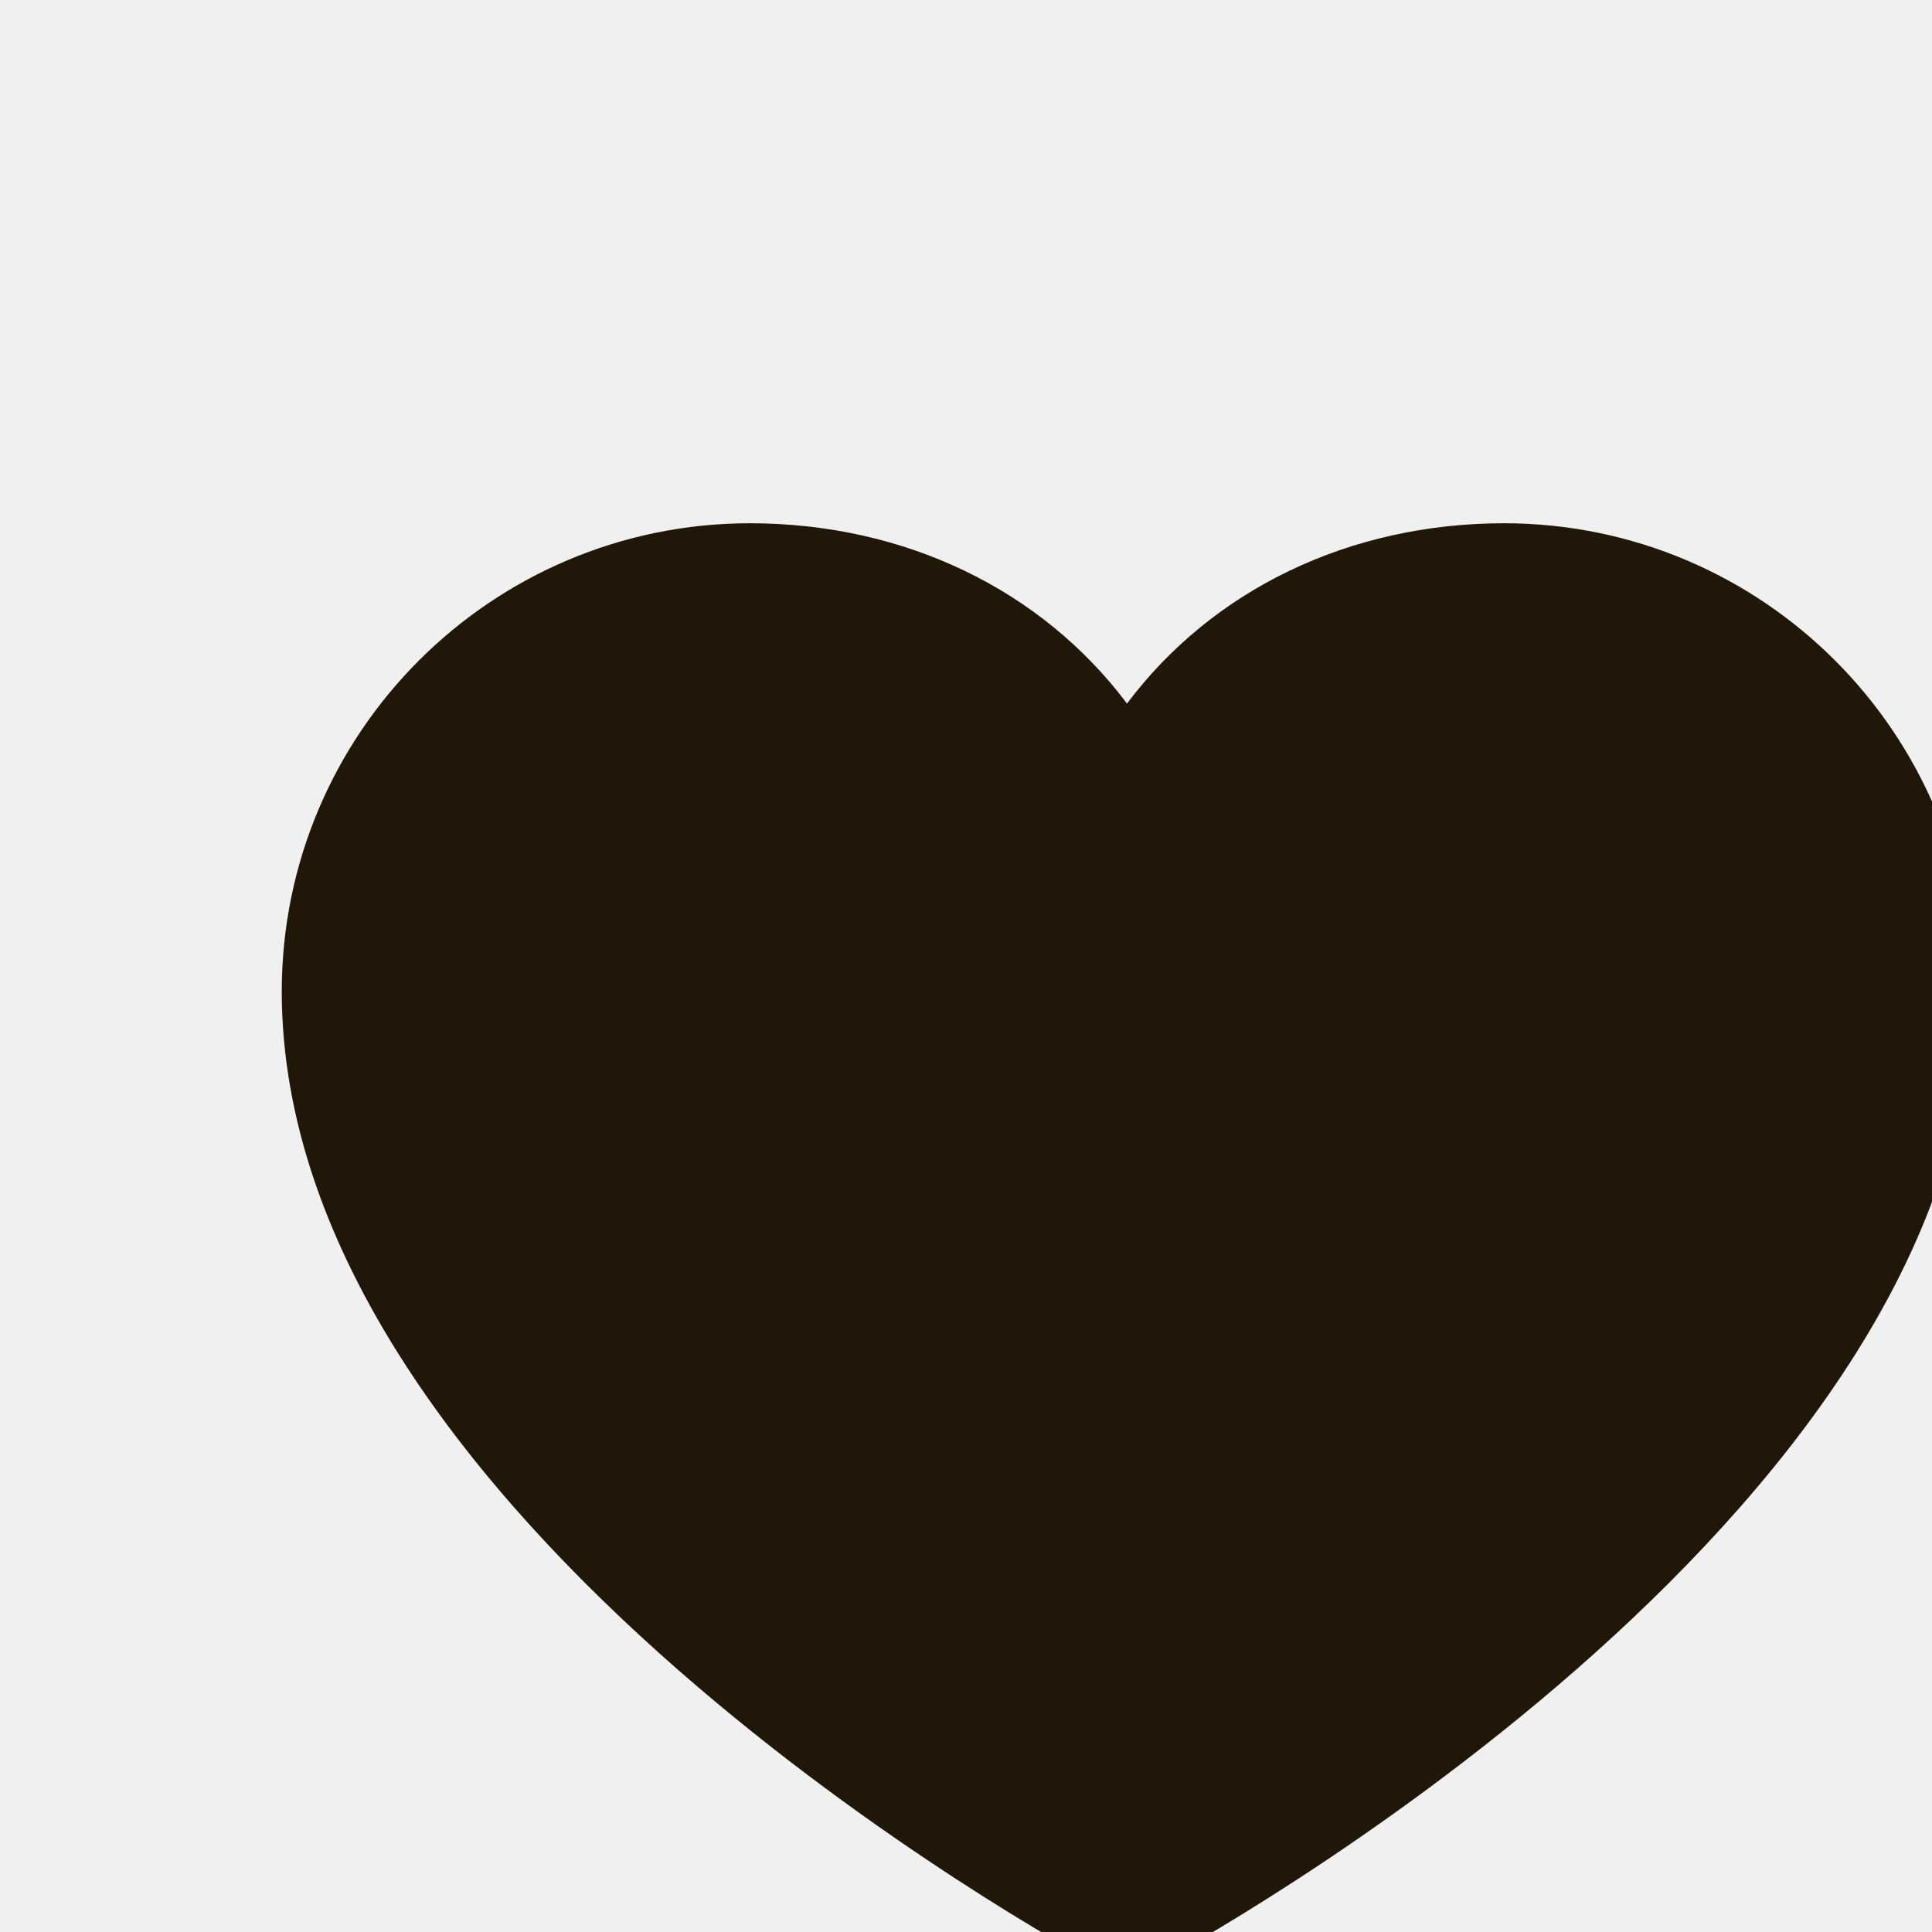
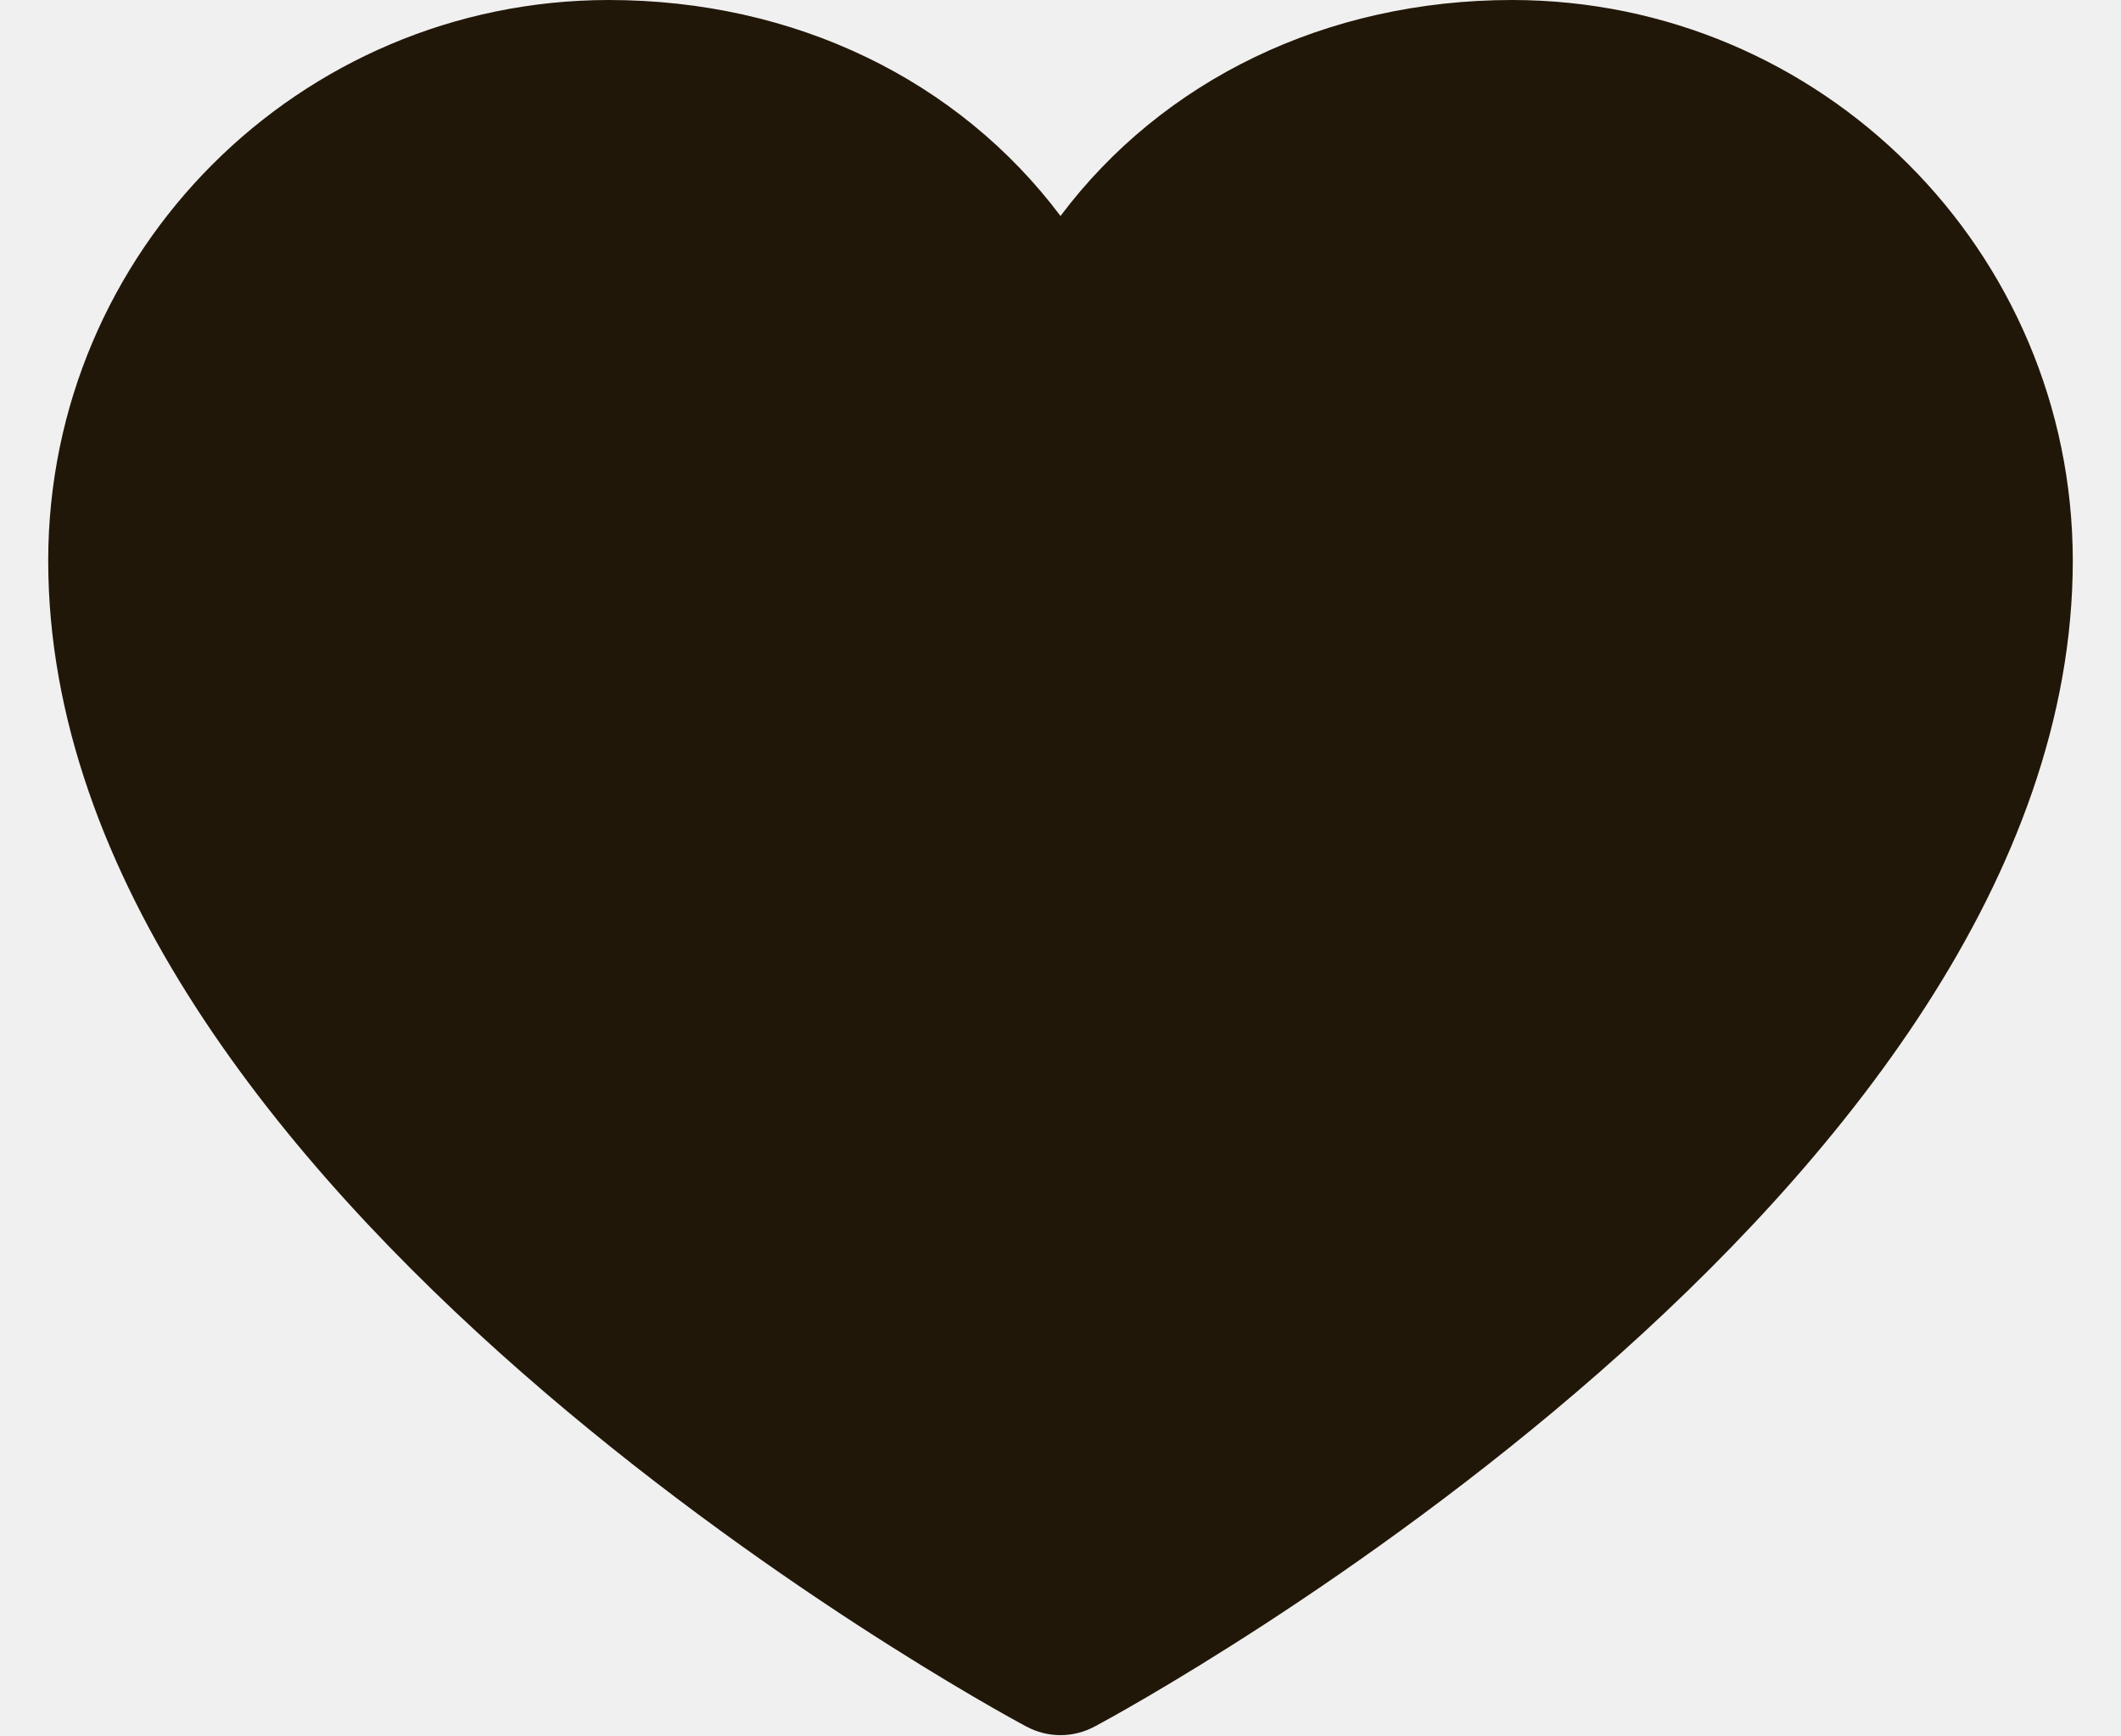
- <svg xmlns="http://www.w3.org/2000/svg" width="24" height="24" viewBox="0 0 24 21" fill="none">
-   <g clip-path="url(#clip0_232_12280)">
-     <path fill-rule="evenodd" clip-rule="evenodd" d="M24.5 10.812C24.5 17.375 14.77 22.687 14.355 22.906C14.133 23.026 13.867 23.026 13.645 22.906C13.23 22.687 3.5 17.375 3.5 10.812C3.504 7.604 6.104 5.004 9.312 5C11.248 5 12.943 5.832 14 7.24C15.057 5.832 16.752 5 18.688 5C21.896 5.004 24.496 7.604 24.5 10.812Z" fill="#211708" />
-   </g>
-   <defs>
-     <clipPath id="clip0_232_12280">
-       <rect width="24" height="24" fill="white" transform="translate(2 2)" />
-     </clipPath>
-   </defs>
+ <svg xmlns="http://www.w3.org/2000/svg" width="22" height="18" viewBox="0 0 22 18" fill="none">
+   <path fill-rule="evenodd" clip-rule="evenodd" d="M21.5 5.812C21.5 12.375 11.77 17.687 11.355 17.906C11.133 18.026 10.867 18.026 10.645 17.906C10.23 17.687 0.5 12.375 0.5 5.812C0.504 2.604 3.104 0.004 6.312 0C8.248 0 9.943 0.833 11 2.24C12.057 0.833 13.752 0 15.688 0C18.896 0.004 21.496 2.604 21.5 5.812Z" fill="#211708" />
</svg>
